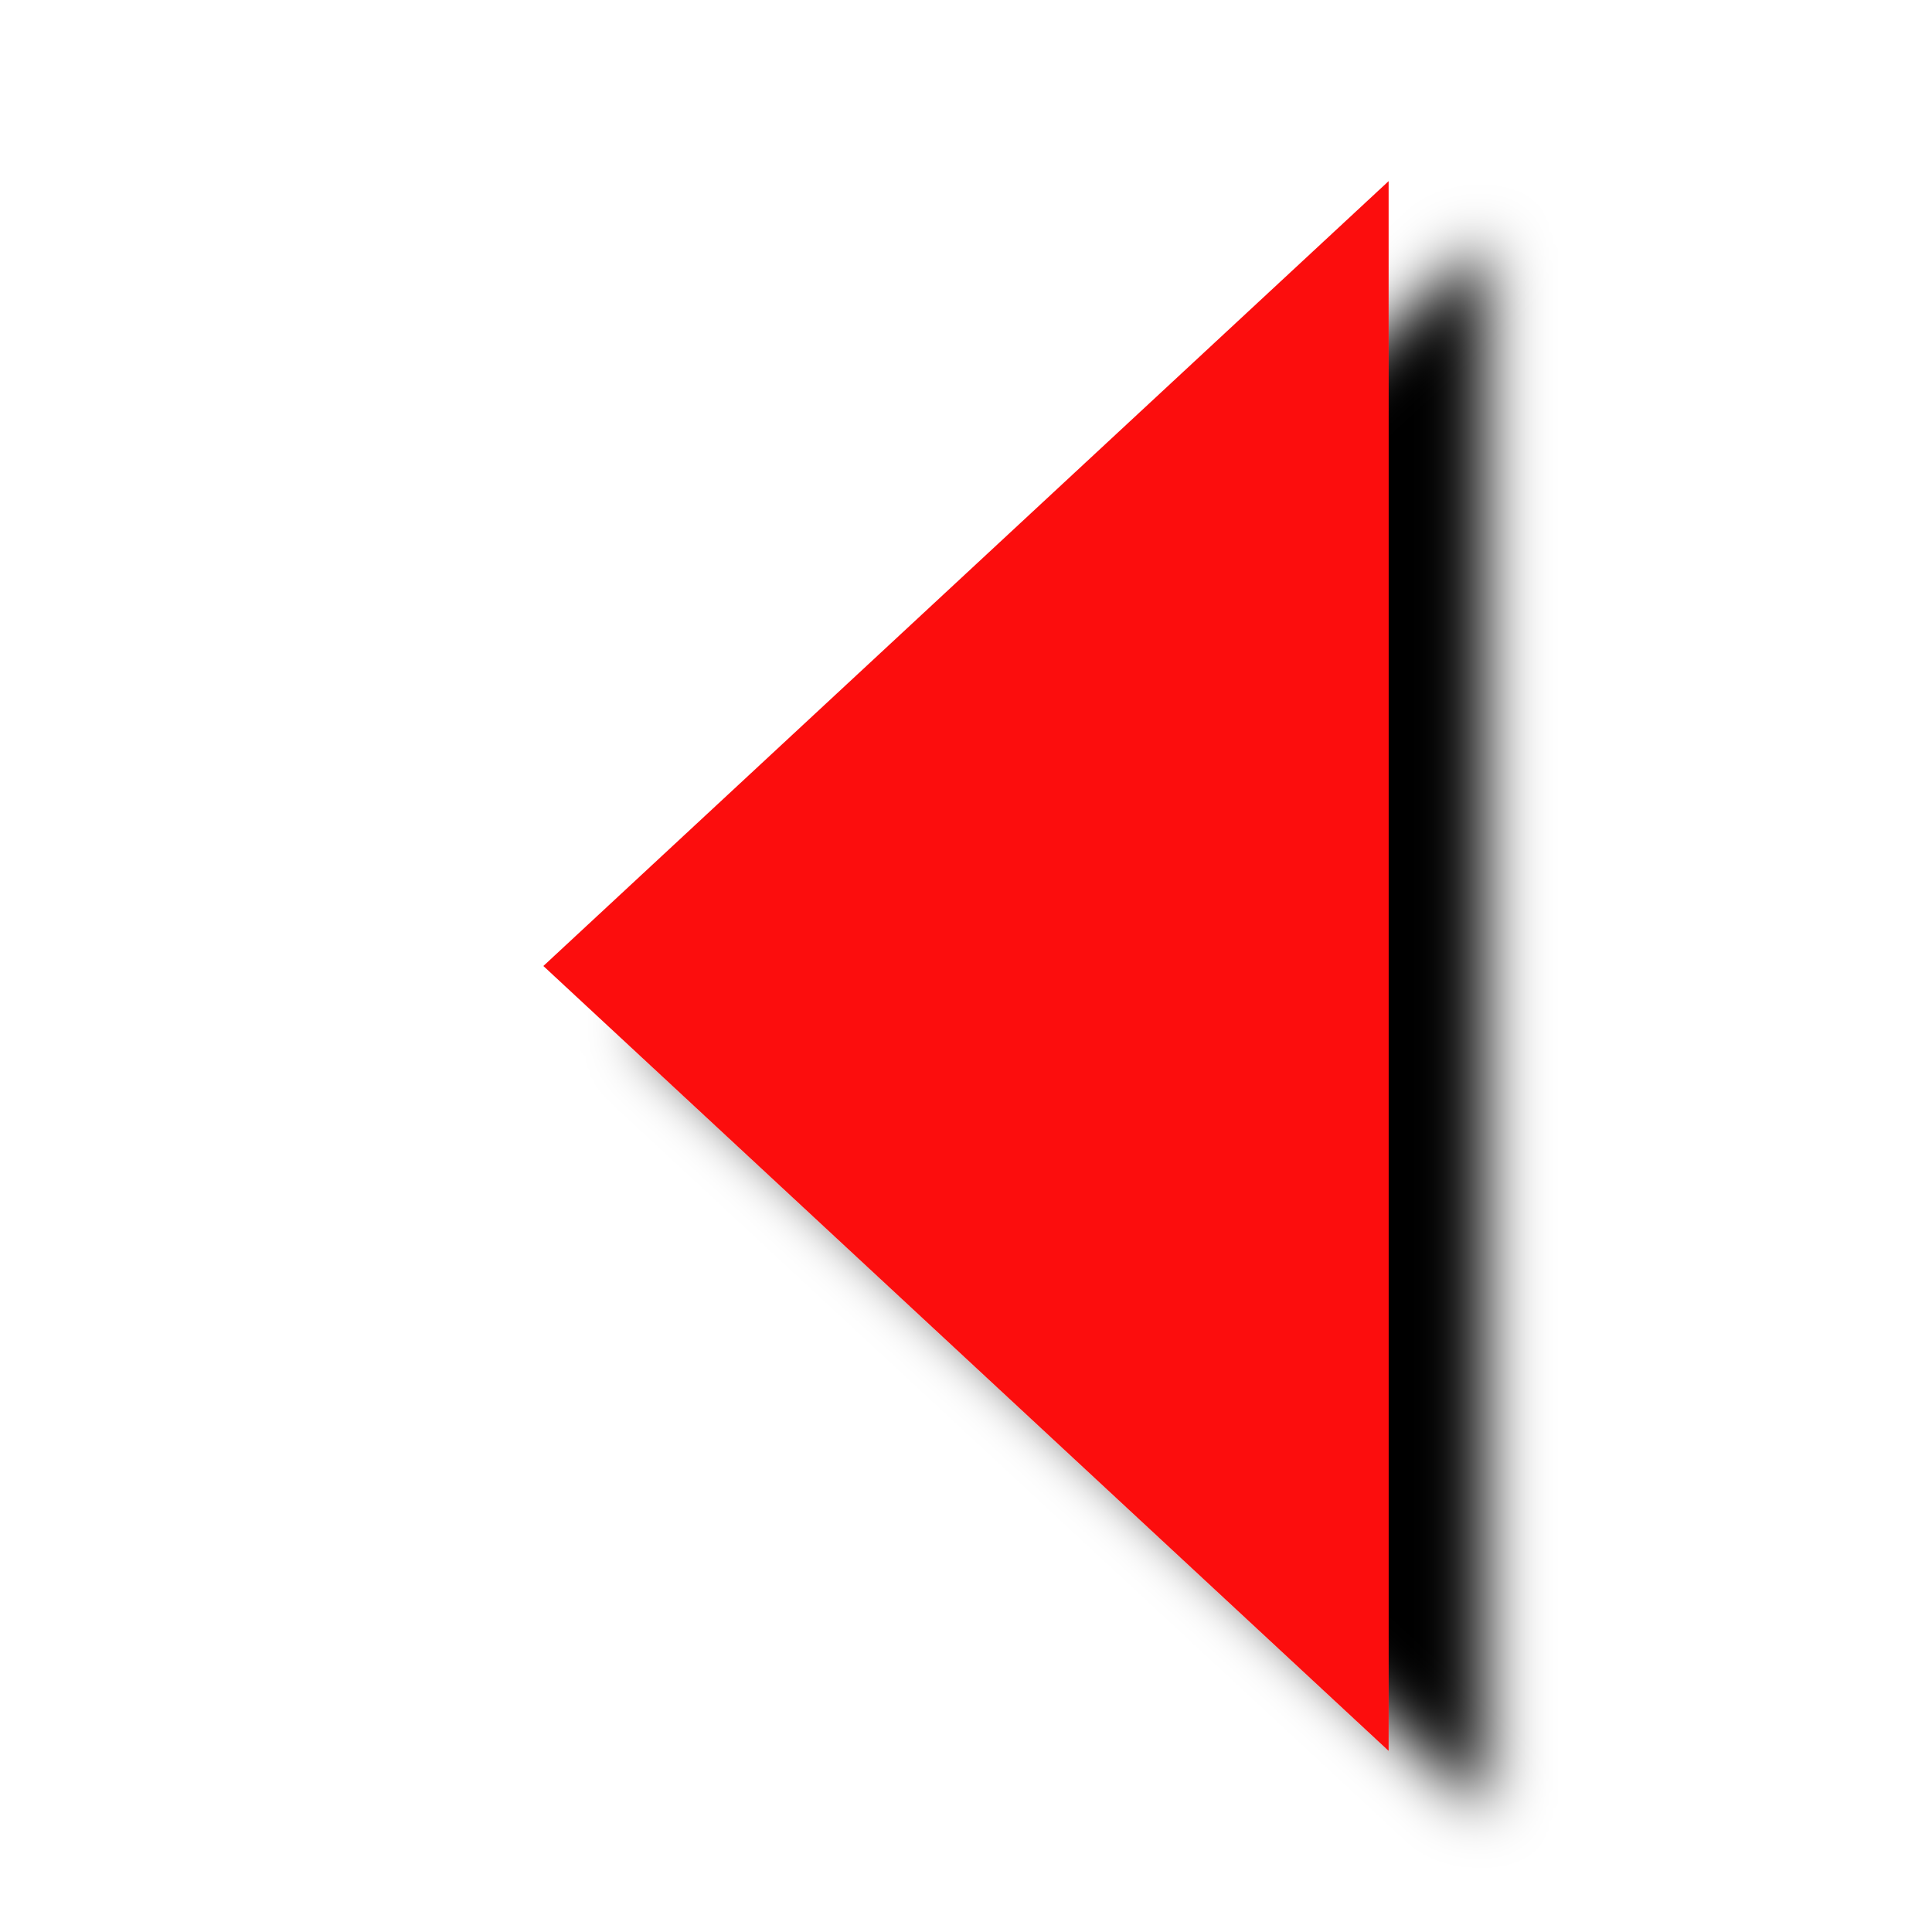
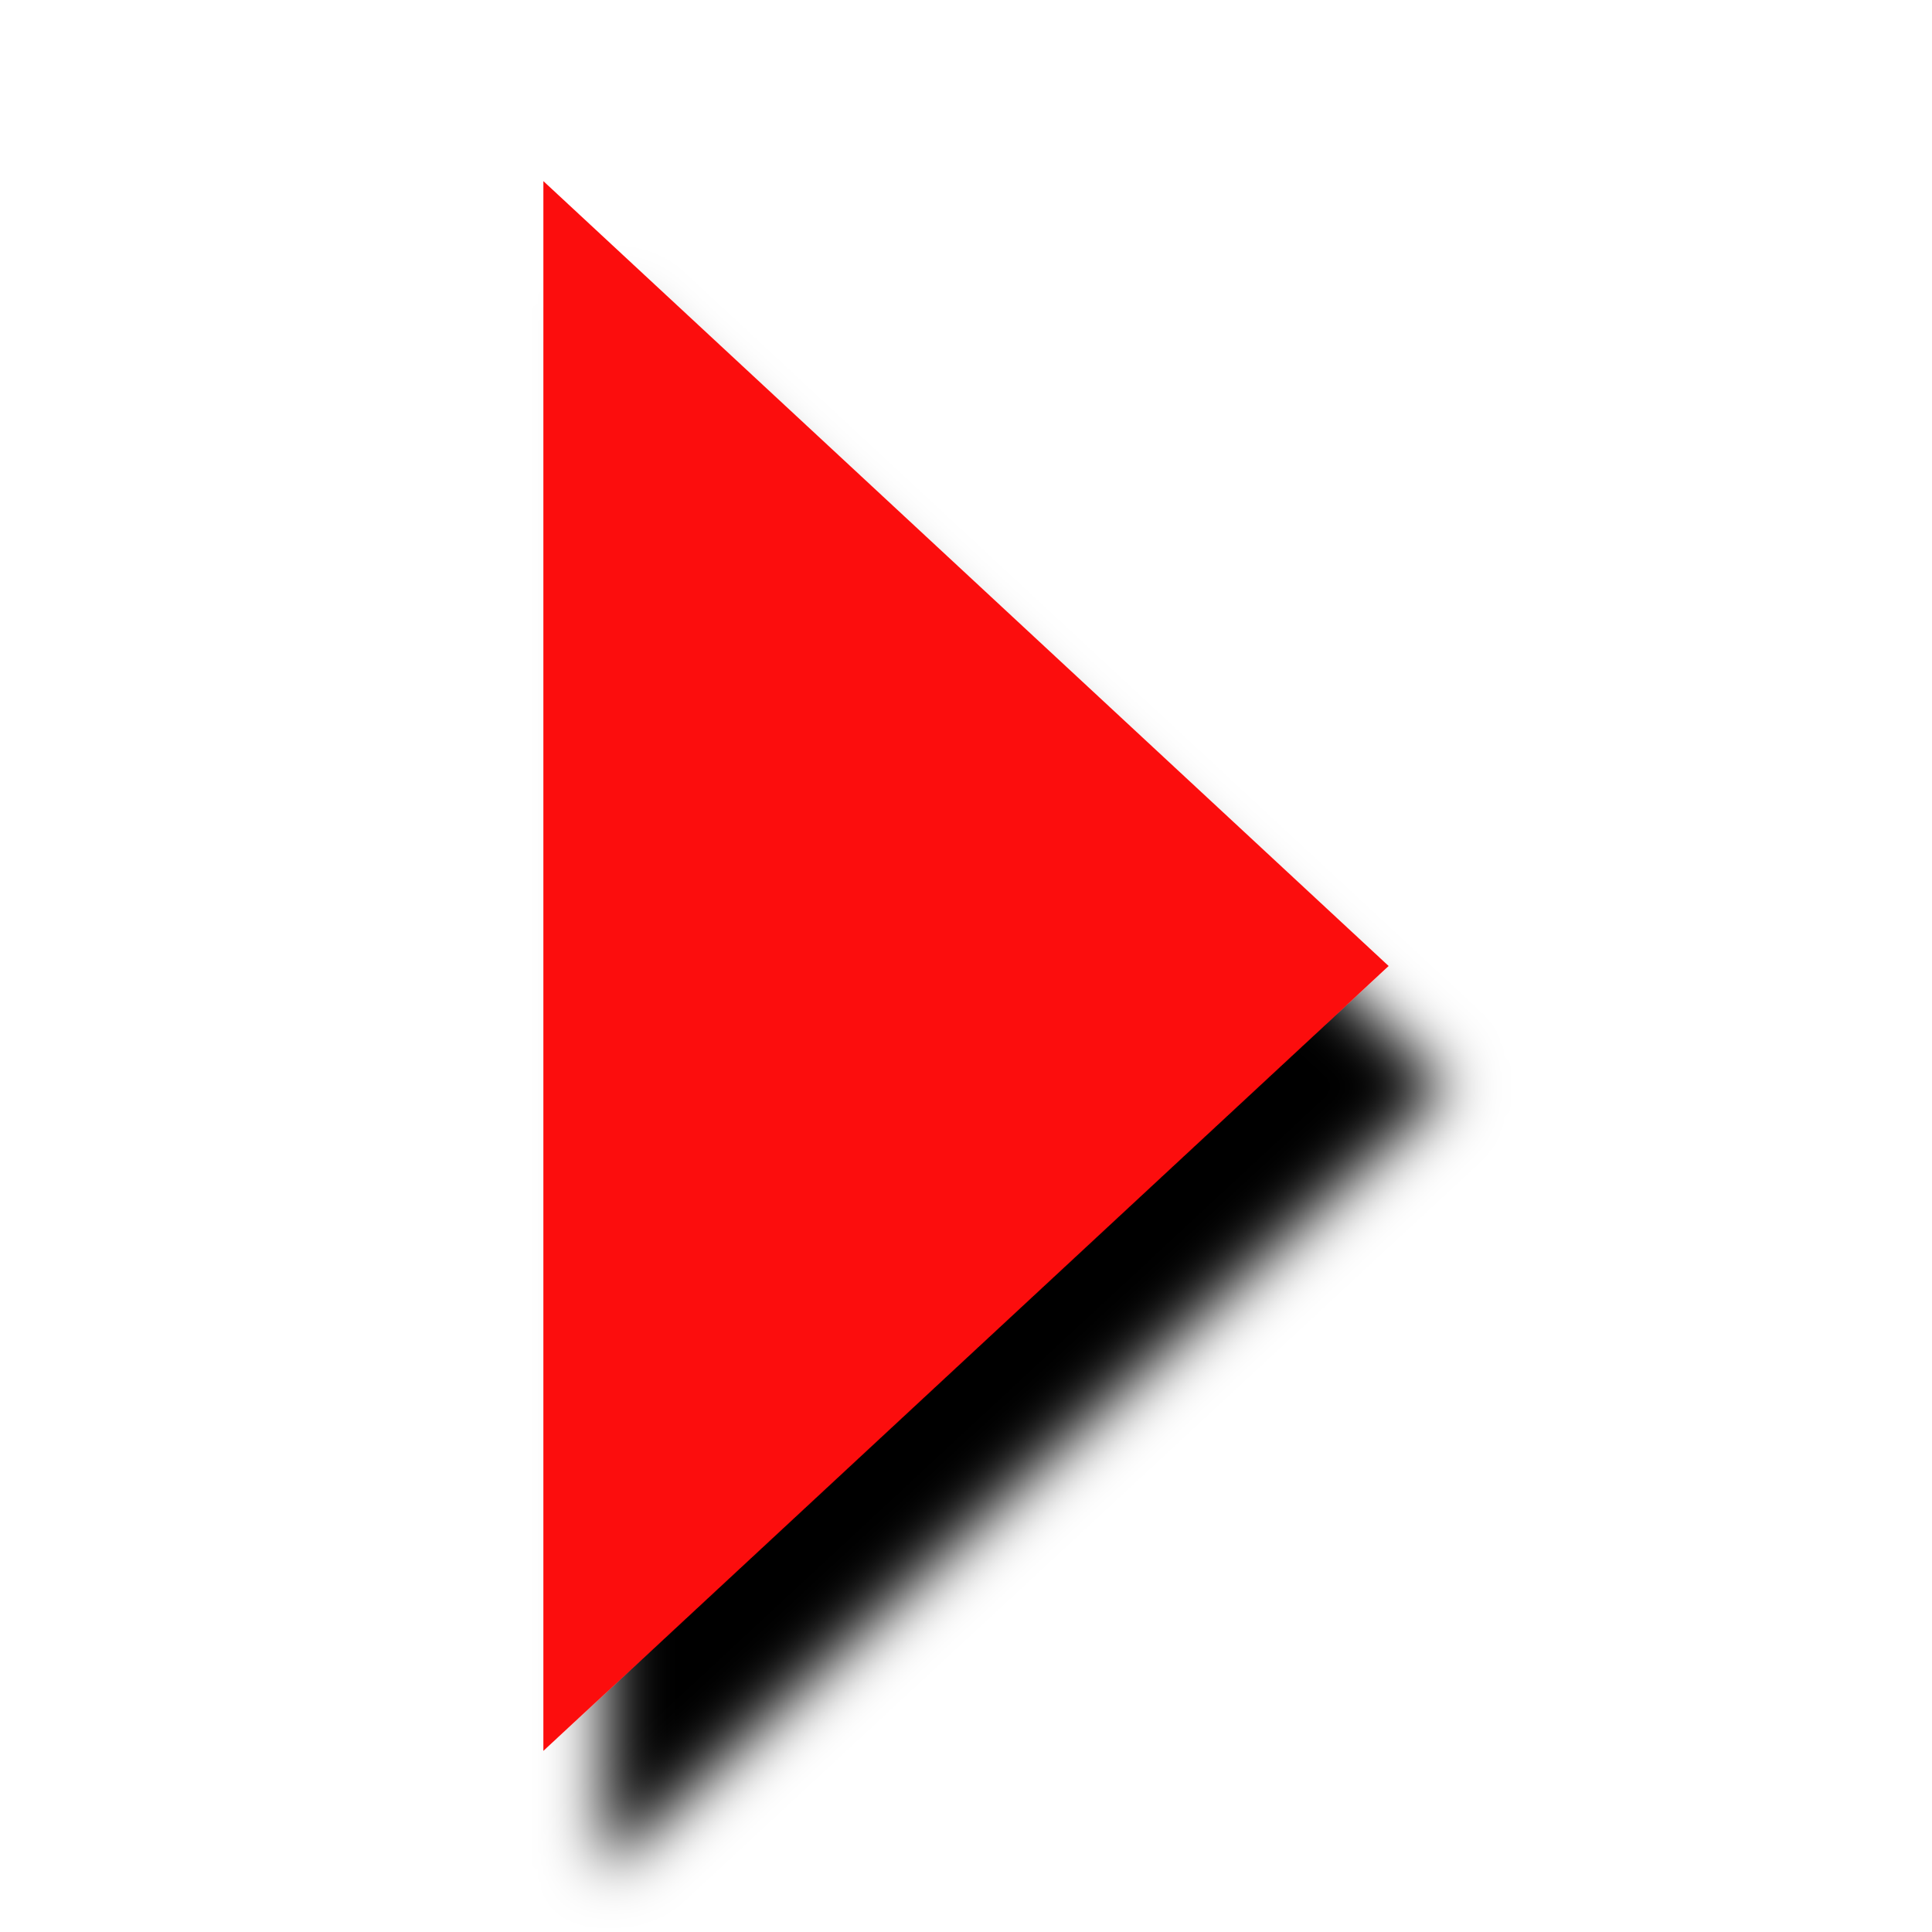
- <svg xmlns="http://www.w3.org/2000/svg" viewBox="0 0 64 64" width="24" height="24" version="1.1" id="svg2">
+ <svg xmlns="http://www.w3.org/2000/svg" viewBox="0 0 64 64" height="64" width="64" version="1.1" id="svg2">
  <filter height="150%" width="150%" id="sh">
-     <feOffset dx="3.23" dy="2" id="feOffset6" in="SourceAlpha" result="offOut" />
+     <feOffset id="feOffset6" dy="4" dx="2" in="SourceAlpha" result="offOut" />
    <feGaussianBlur id="feGaussianBlur8" stdDeviation="1" in="offOut" result="blurOut" />
    <feBlend id="feBlend10" mode="normal" in2="blurOut" in="SourceGraphic" />
  </filter>
  <g id="g12" filter="url(#sh)">
-     <path style="fill:#fc0e0c" id="Previous" d="M 18,32 46,6 46,58 Z" />
+     <path style="fill:#fc0e0c" id="Next" d="M 46,32 18,6 18,58 Z" />
  </g>
</svg>
